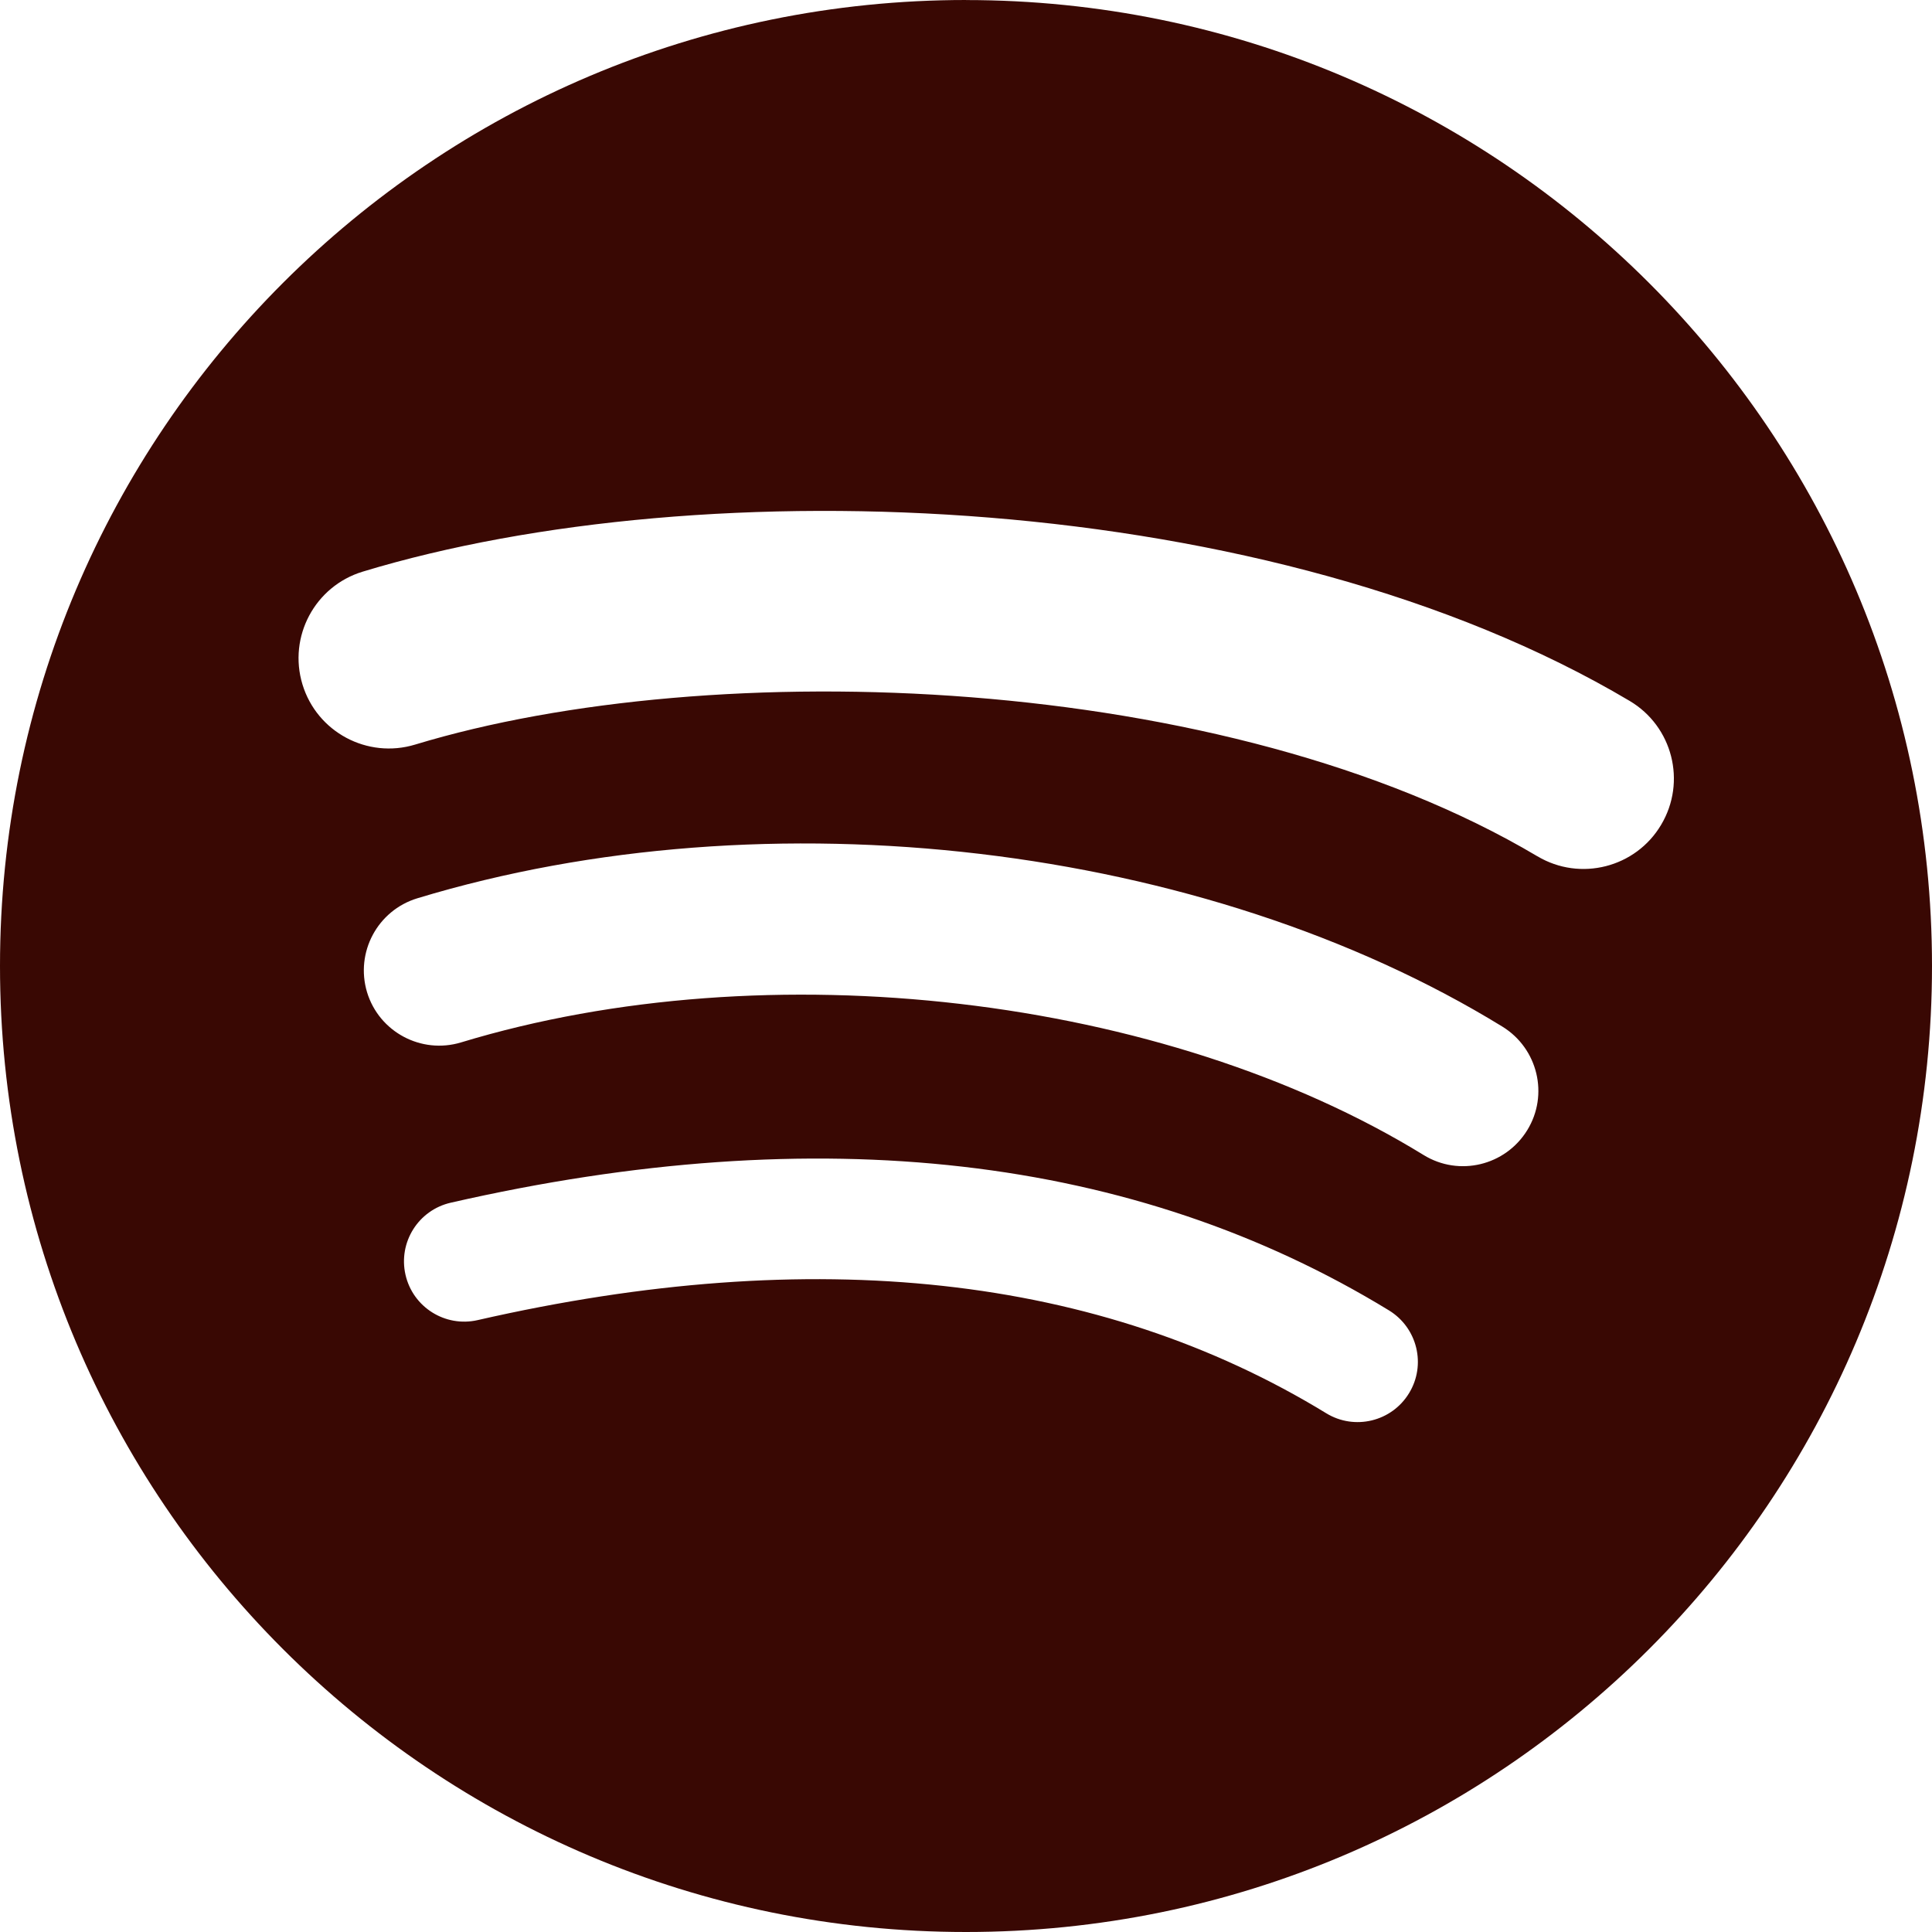
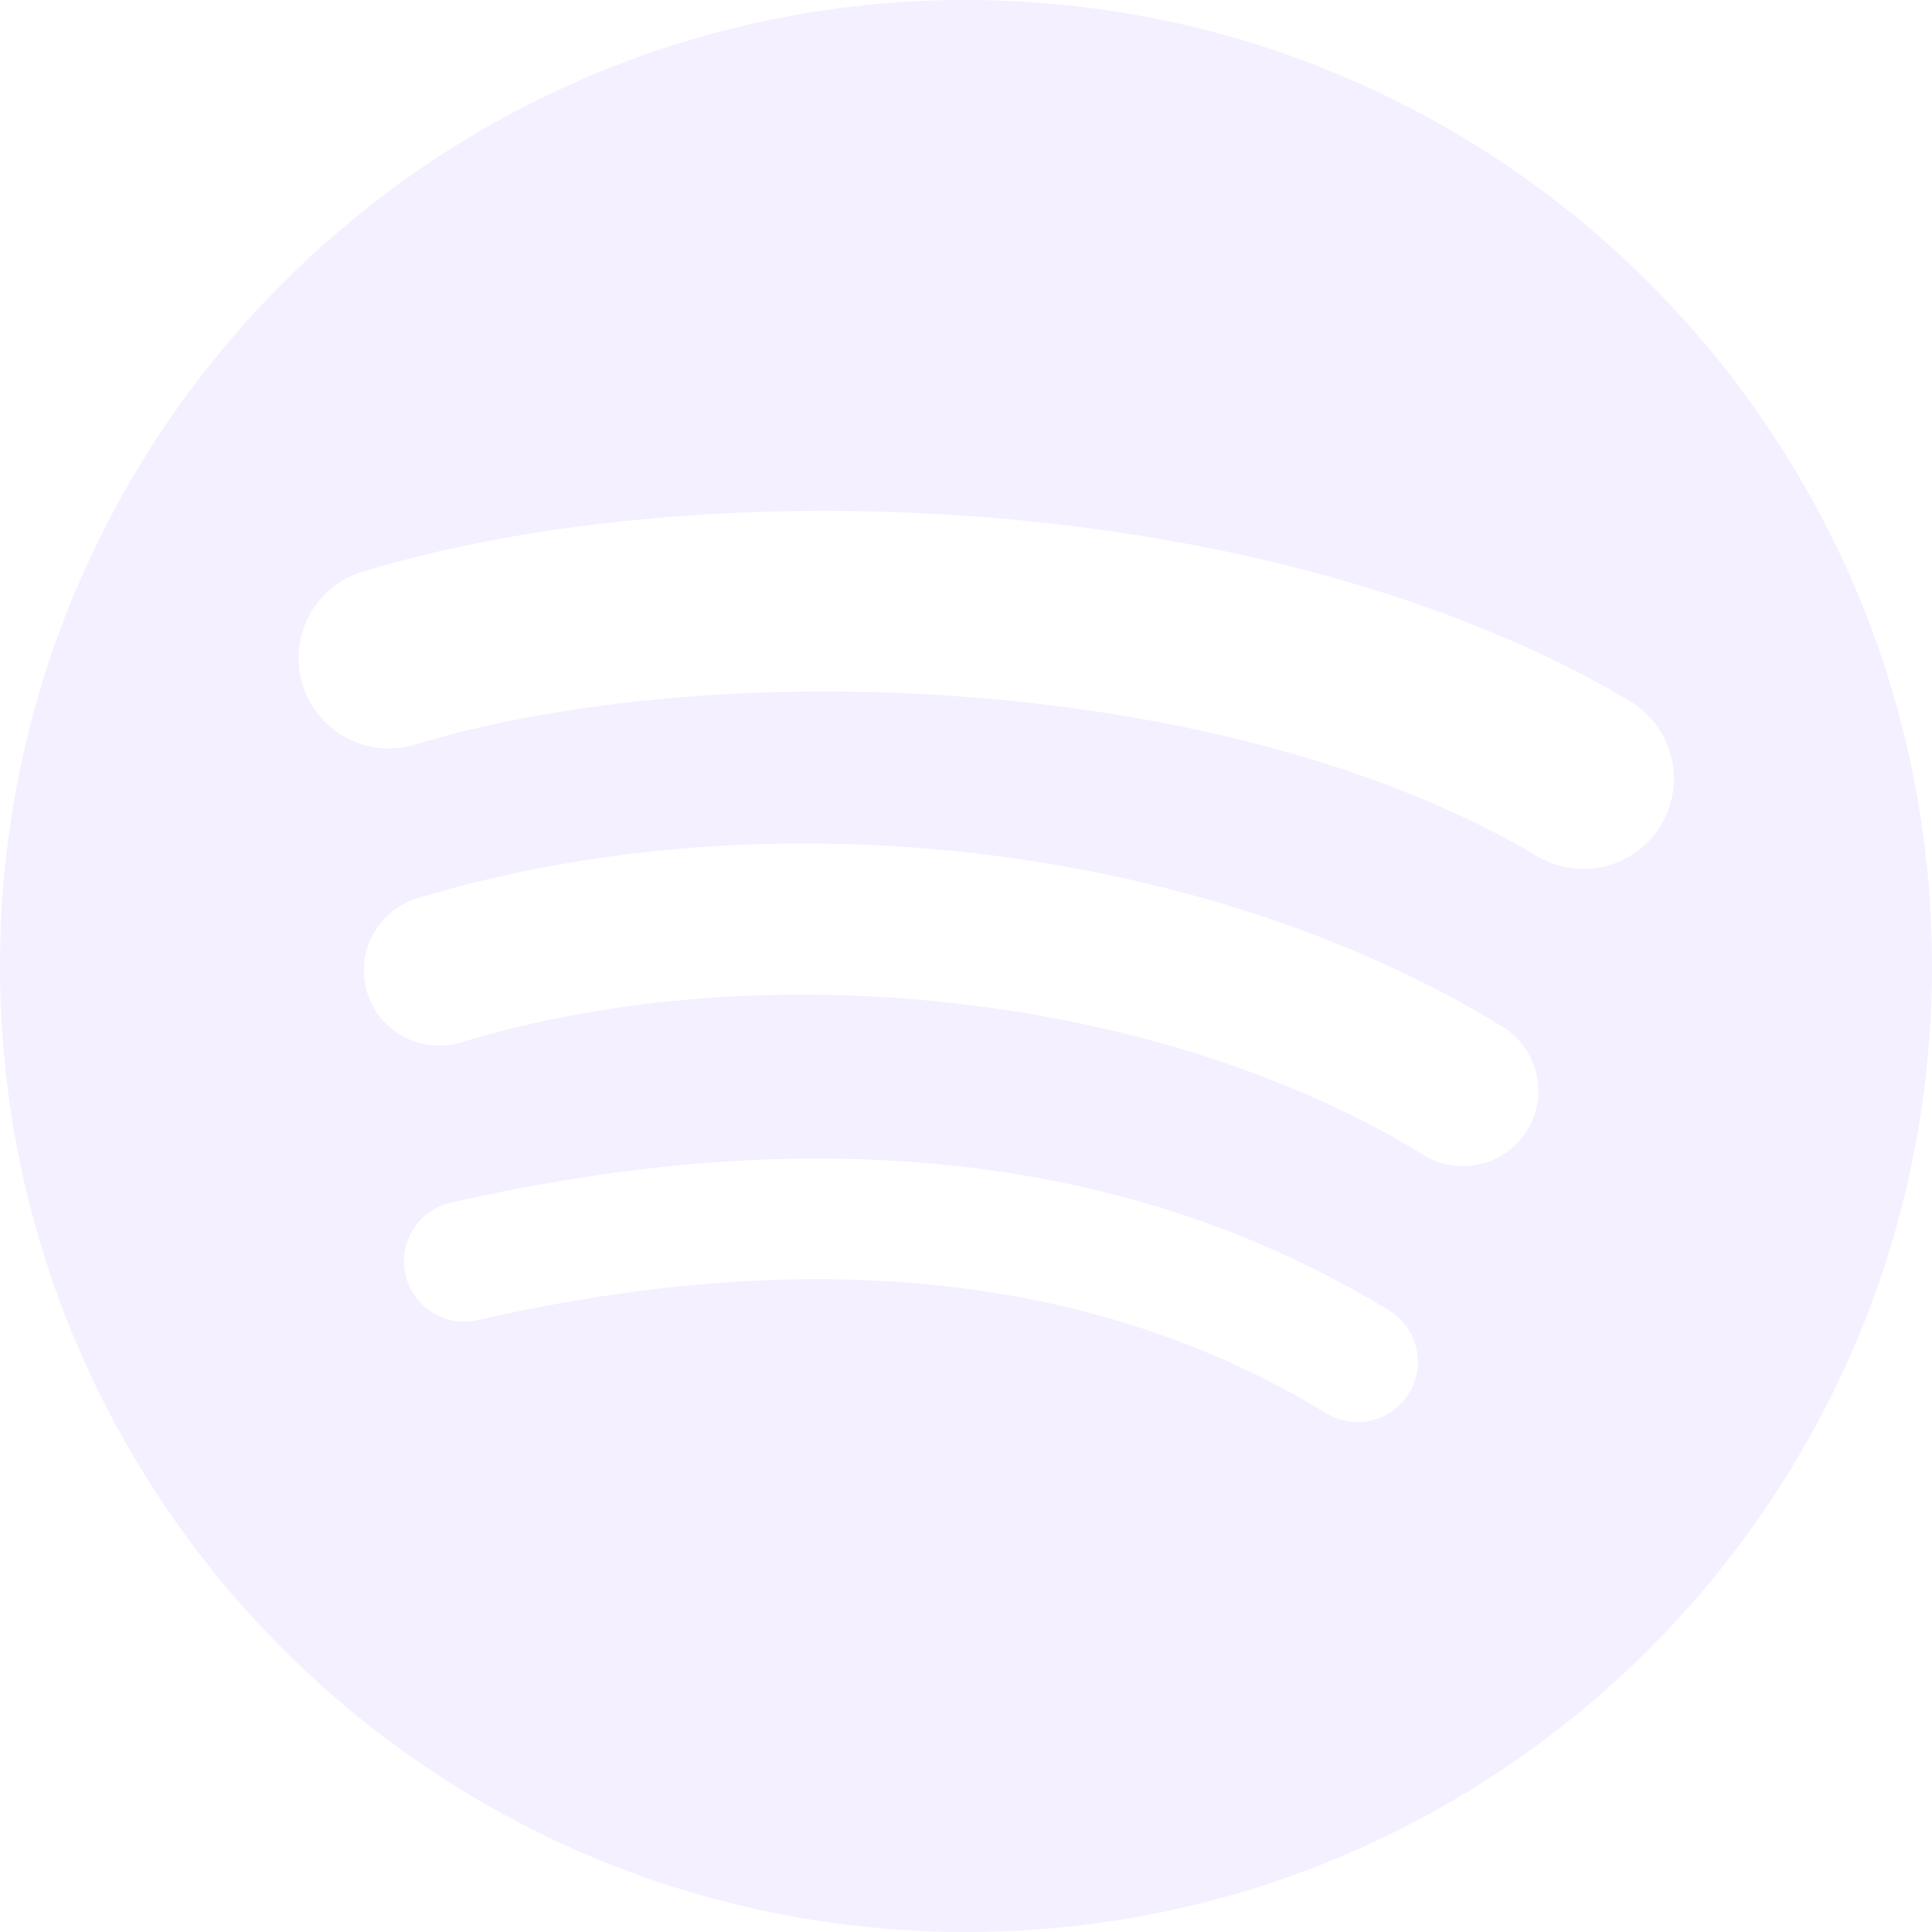
<svg xmlns="http://www.w3.org/2000/svg" width="71" height="71" viewBox="0 0 71 71" fill="none">
-   <path d="M35.5 0C15.894 0 0 15.894 0 35.5C0 55.107 15.894 71 35.5 71C55.108 71 71 55.107 71 35.5C71 15.895 55.108 0.002 35.499 0.002L35.5 0ZM51.78 51.202C51.144 52.244 49.779 52.575 48.736 51.935C40.401 46.843 29.908 45.691 17.551 48.514C16.36 48.785 15.174 48.039 14.902 46.848C14.63 45.657 15.373 44.47 16.567 44.198C30.089 41.107 41.689 42.439 51.047 48.158C52.089 48.798 52.42 50.159 51.78 51.202ZM56.125 41.534C55.324 42.837 53.62 43.249 52.318 42.447C42.776 36.581 28.23 34.882 16.943 38.308C15.48 38.75 13.934 37.925 13.489 36.464C13.049 35 13.874 33.457 15.335 33.012C28.228 29.1 44.255 30.995 55.214 37.729C56.515 38.531 56.926 40.235 56.125 41.534V41.534ZM56.498 31.468C45.057 24.672 26.18 24.047 15.256 27.363C13.502 27.895 11.647 26.905 11.115 25.151C10.583 23.396 11.573 21.542 13.328 21.008C25.868 17.201 46.714 17.937 59.887 25.757C61.468 26.694 61.985 28.731 61.048 30.307C60.116 31.885 58.072 32.405 56.5 31.468H56.498Z" fill="#390803" />
+   <path d="M35.5 0C15.894 0 0 15.894 0 35.5C0 55.107 15.894 71 35.5 71C55.108 71 71 55.107 71 35.5C71 15.895 55.108 0.002 35.499 0.002L35.5 0ZM51.78 51.202C51.144 52.244 49.779 52.575 48.736 51.935C40.401 46.843 29.908 45.691 17.551 48.514C16.36 48.785 15.174 48.039 14.902 46.848C14.63 45.657 15.373 44.47 16.567 44.198C30.089 41.107 41.689 42.439 51.047 48.158C52.089 48.798 52.42 50.159 51.78 51.202ZM56.125 41.534C55.324 42.837 53.62 43.249 52.318 42.447C42.776 36.581 28.23 34.882 16.943 38.308C15.48 38.75 13.934 37.925 13.489 36.464C13.049 35 13.874 33.457 15.335 33.012C28.228 29.1 44.255 30.995 55.214 37.729C56.515 38.531 56.926 40.235 56.125 41.534V41.534ZM56.498 31.468C45.057 24.672 26.18 24.047 15.256 27.363C13.502 27.895 11.647 26.905 11.115 25.151C10.583 23.396 11.573 21.542 13.328 21.008C25.868 17.201 46.714 17.937 59.887 25.757C61.468 26.694 61.985 28.731 61.048 30.307C60.116 31.885 58.072 32.405 56.5 31.468H56.498Z" fill="#F4F0FF" />
</svg>
